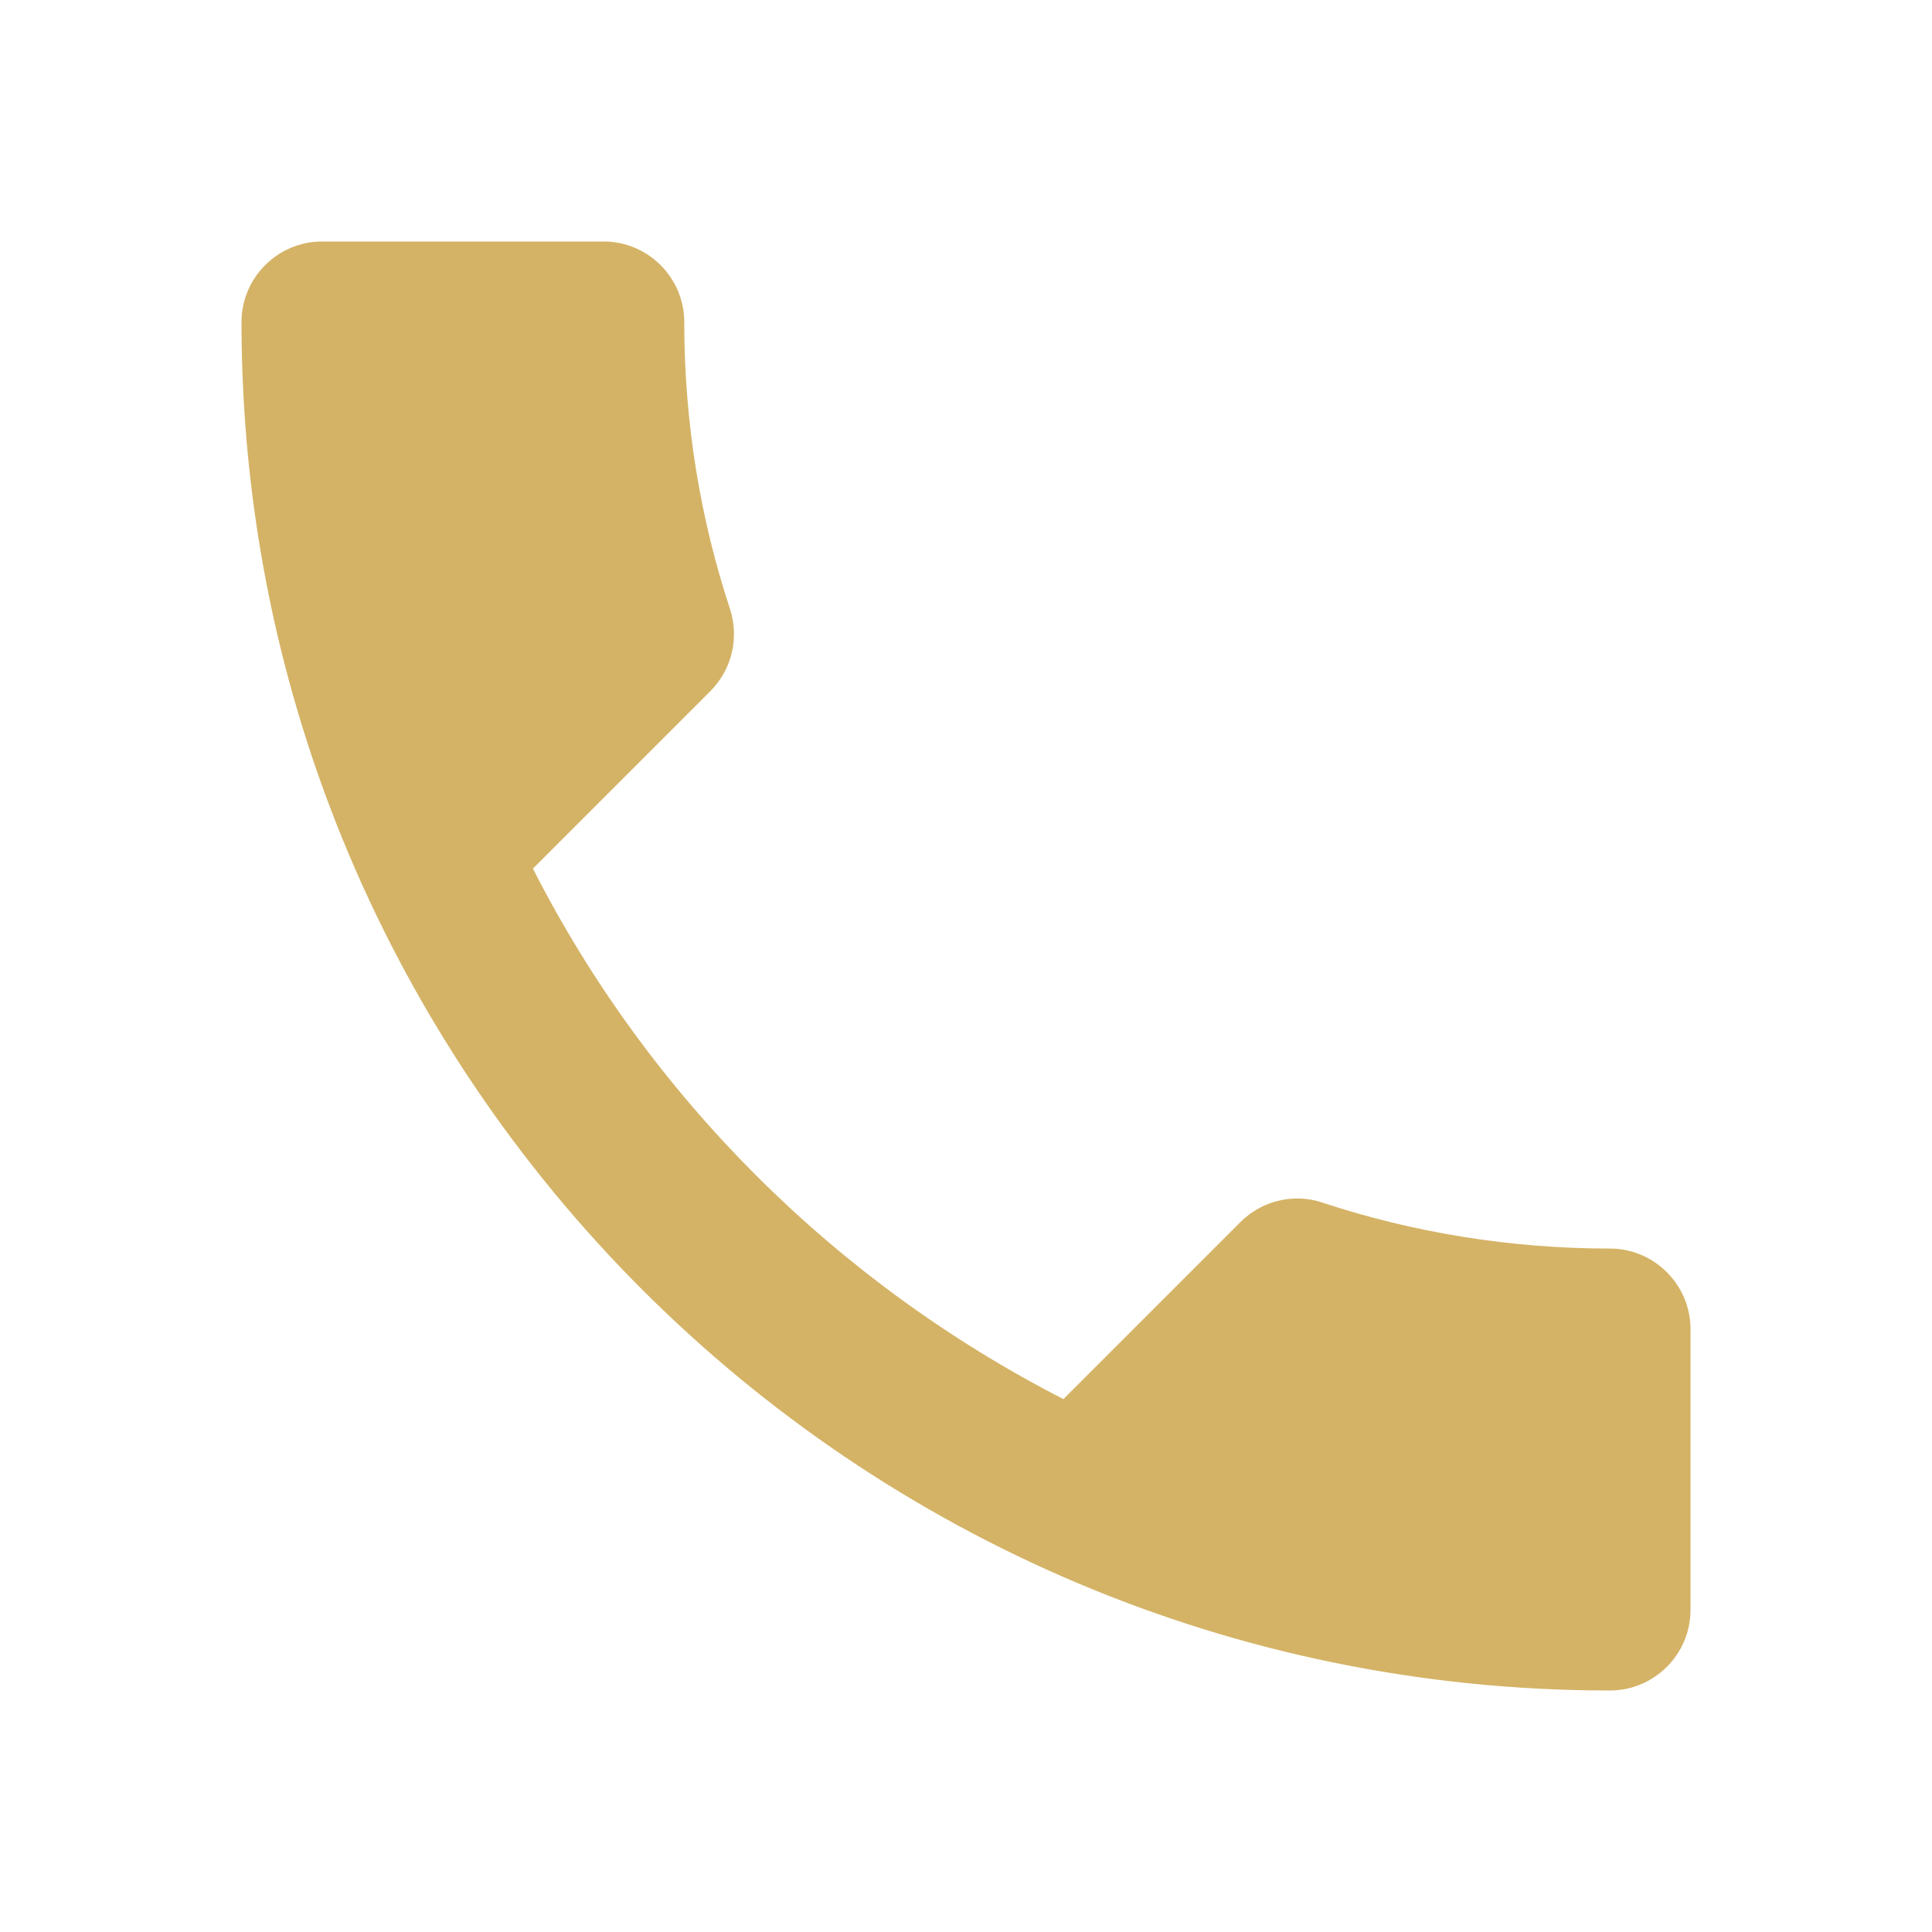
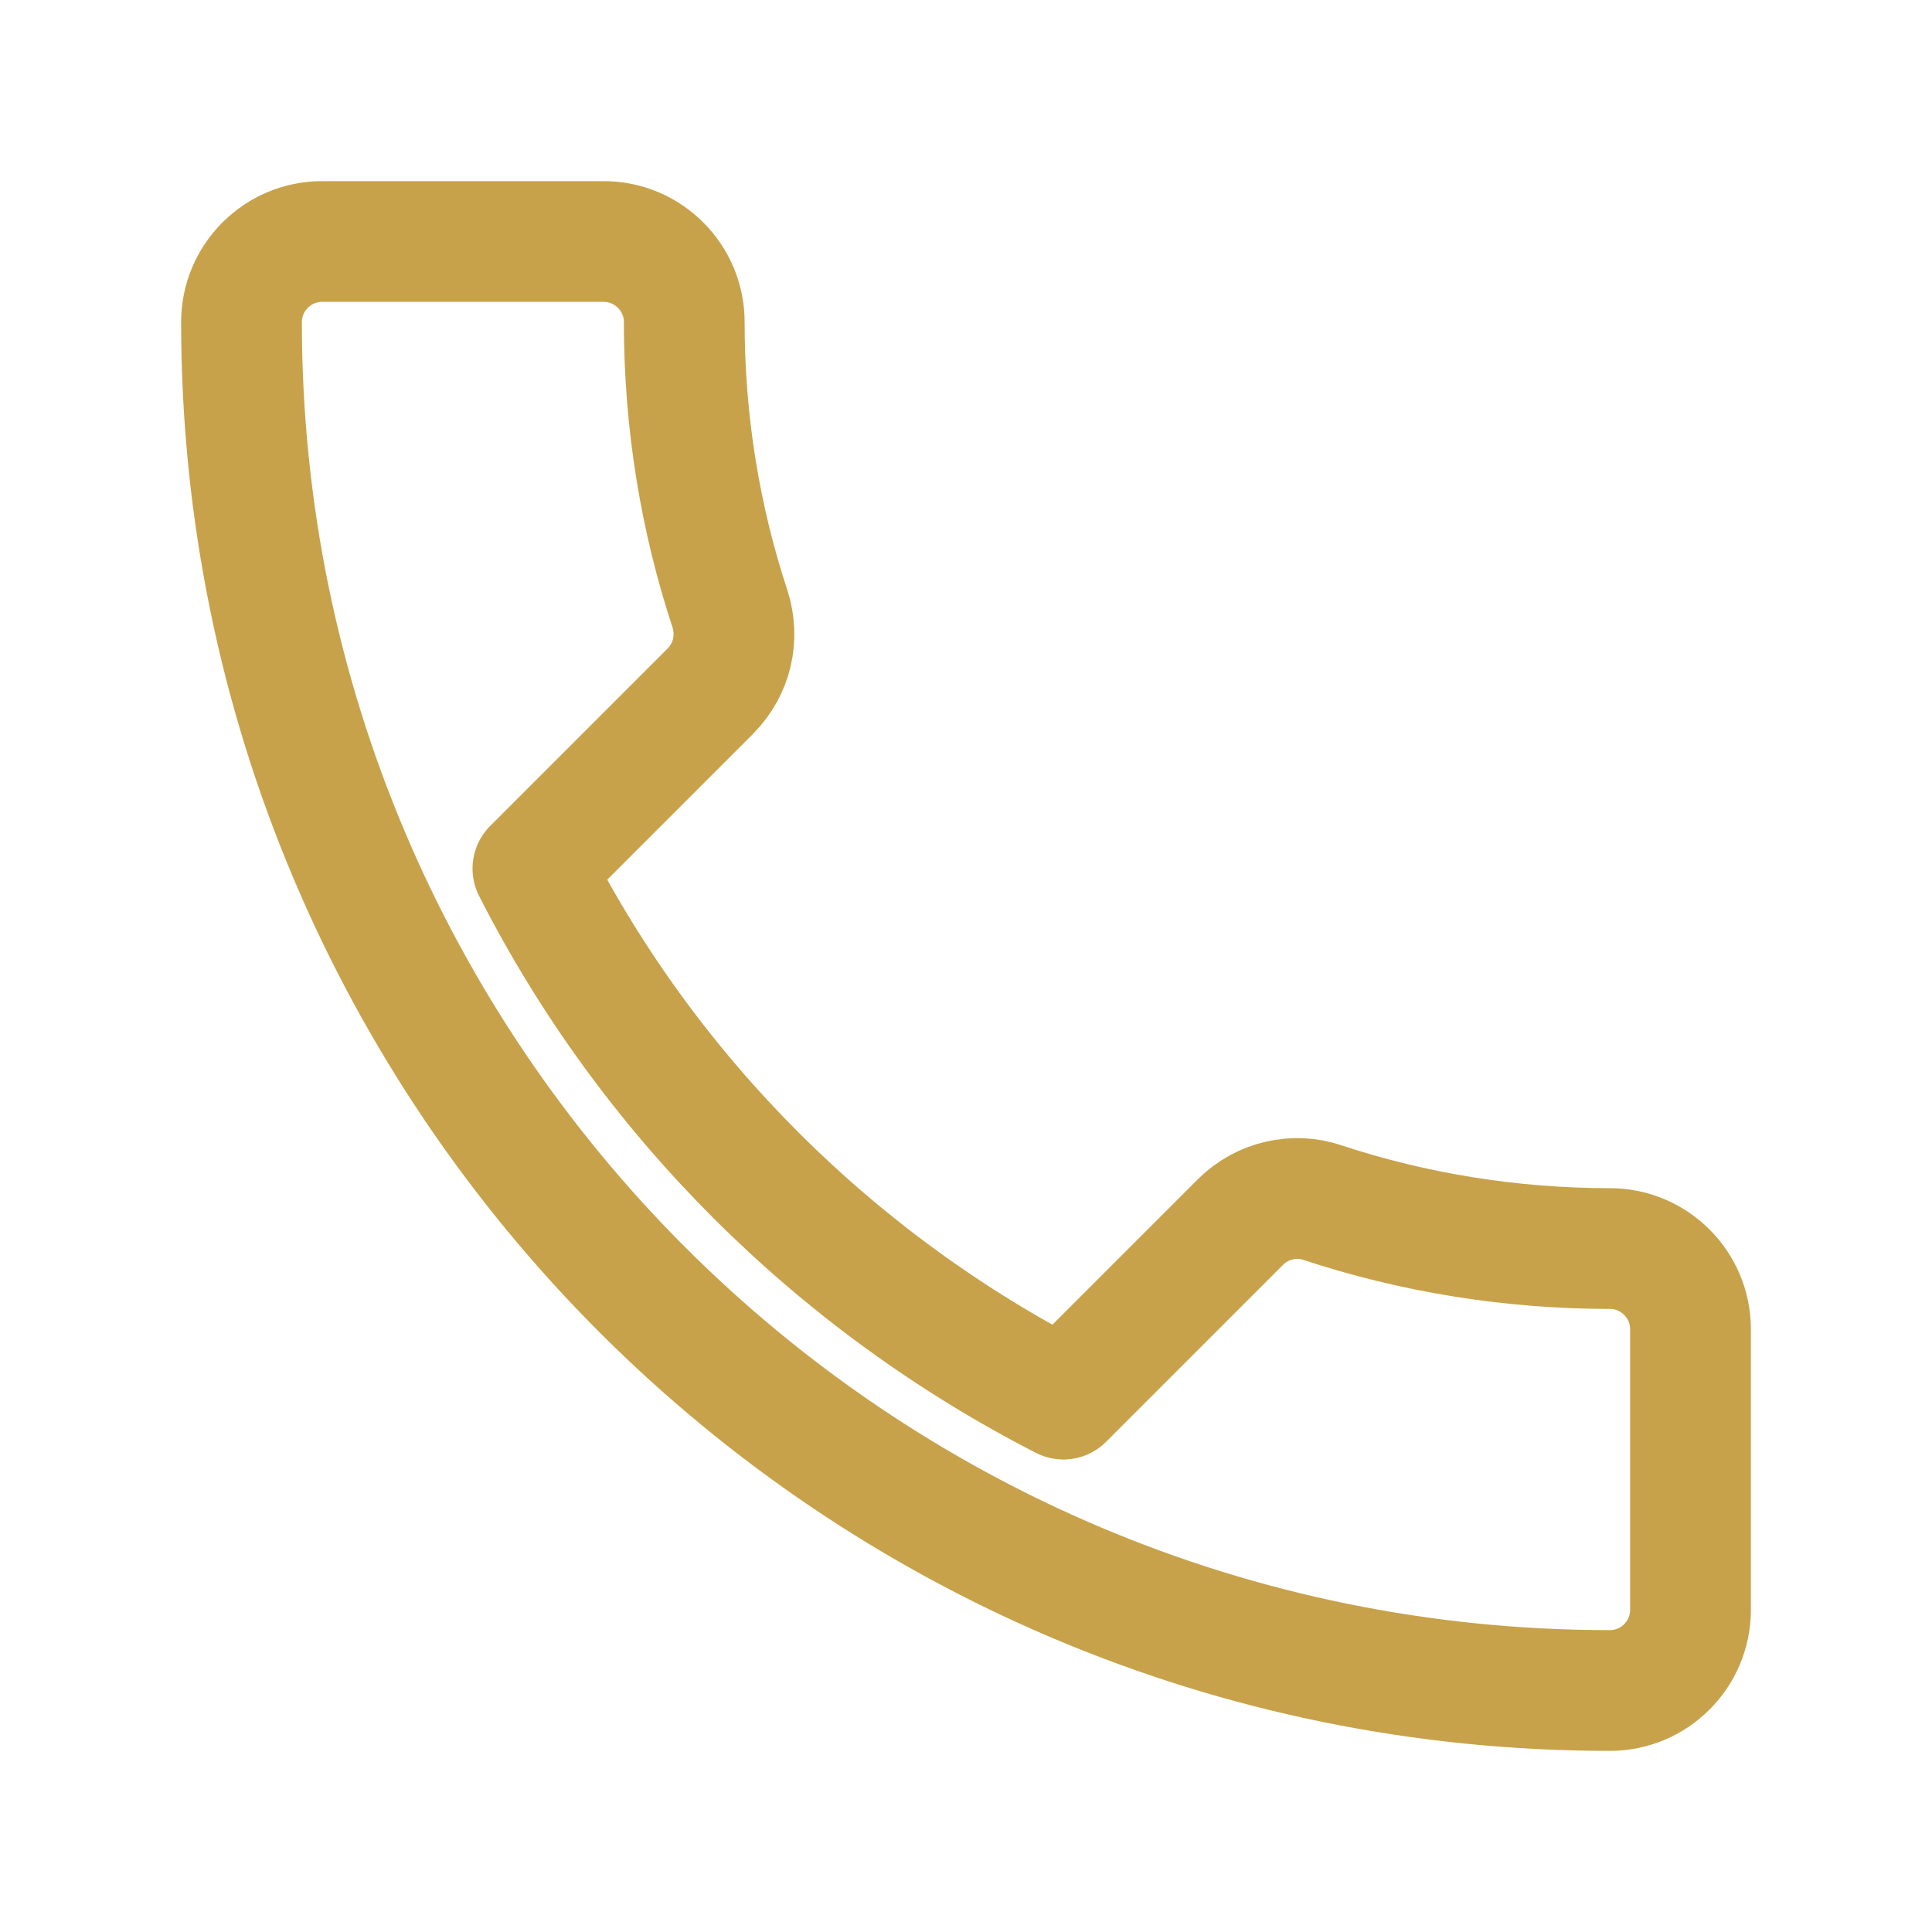
- <svg xmlns="http://www.w3.org/2000/svg" viewBox="0 0 24 24" width="300" height="300">
-   <path fill="#d4b366" d="M6.62 10.79c1.44 2.83 3.76 5.14 6.59 6.59l2.2-2.2c.27-.27.67-.36 1.02-.24 1.12.37 2.33.57 3.57.57.55 0 1 .45 1 1V20c0 .55-.45 1-1 1-9.39 0-17-7.61-17-17 0-.55.45-1 1-1h3.5c.55 0 1 .45 1 1 0 1.25.2 2.45.57 3.57.11.35.03.74-.25 1.02l-2.2 2.2z" />
+ <svg xmlns="http://www.w3.org/2000/svg" viewBox="0 0 24 24" width="300" height="300" fill="none" stroke="#c7a24a" stroke-width="1.5" stroke-linecap="round" stroke-linejoin="round">
+   <path d="M6.62 10.79c1.44 2.83 3.76 5.14 6.59 6.59l2.2-2.2c.27-.27.67-.36 1.02-.24 1.12.37 2.33.57 3.57.57.55 0 1 .45 1 1V20c0 .55-.45 1-1 1-9.39 0-17-7.61-17-17 0-.55.45-1 1-1h3.5c.55 0 1 .45 1 1 0 1.25.2 2.45.57 3.57.11.35.03.74-.25 1.02l-2.2 2.2z" />
</svg>
